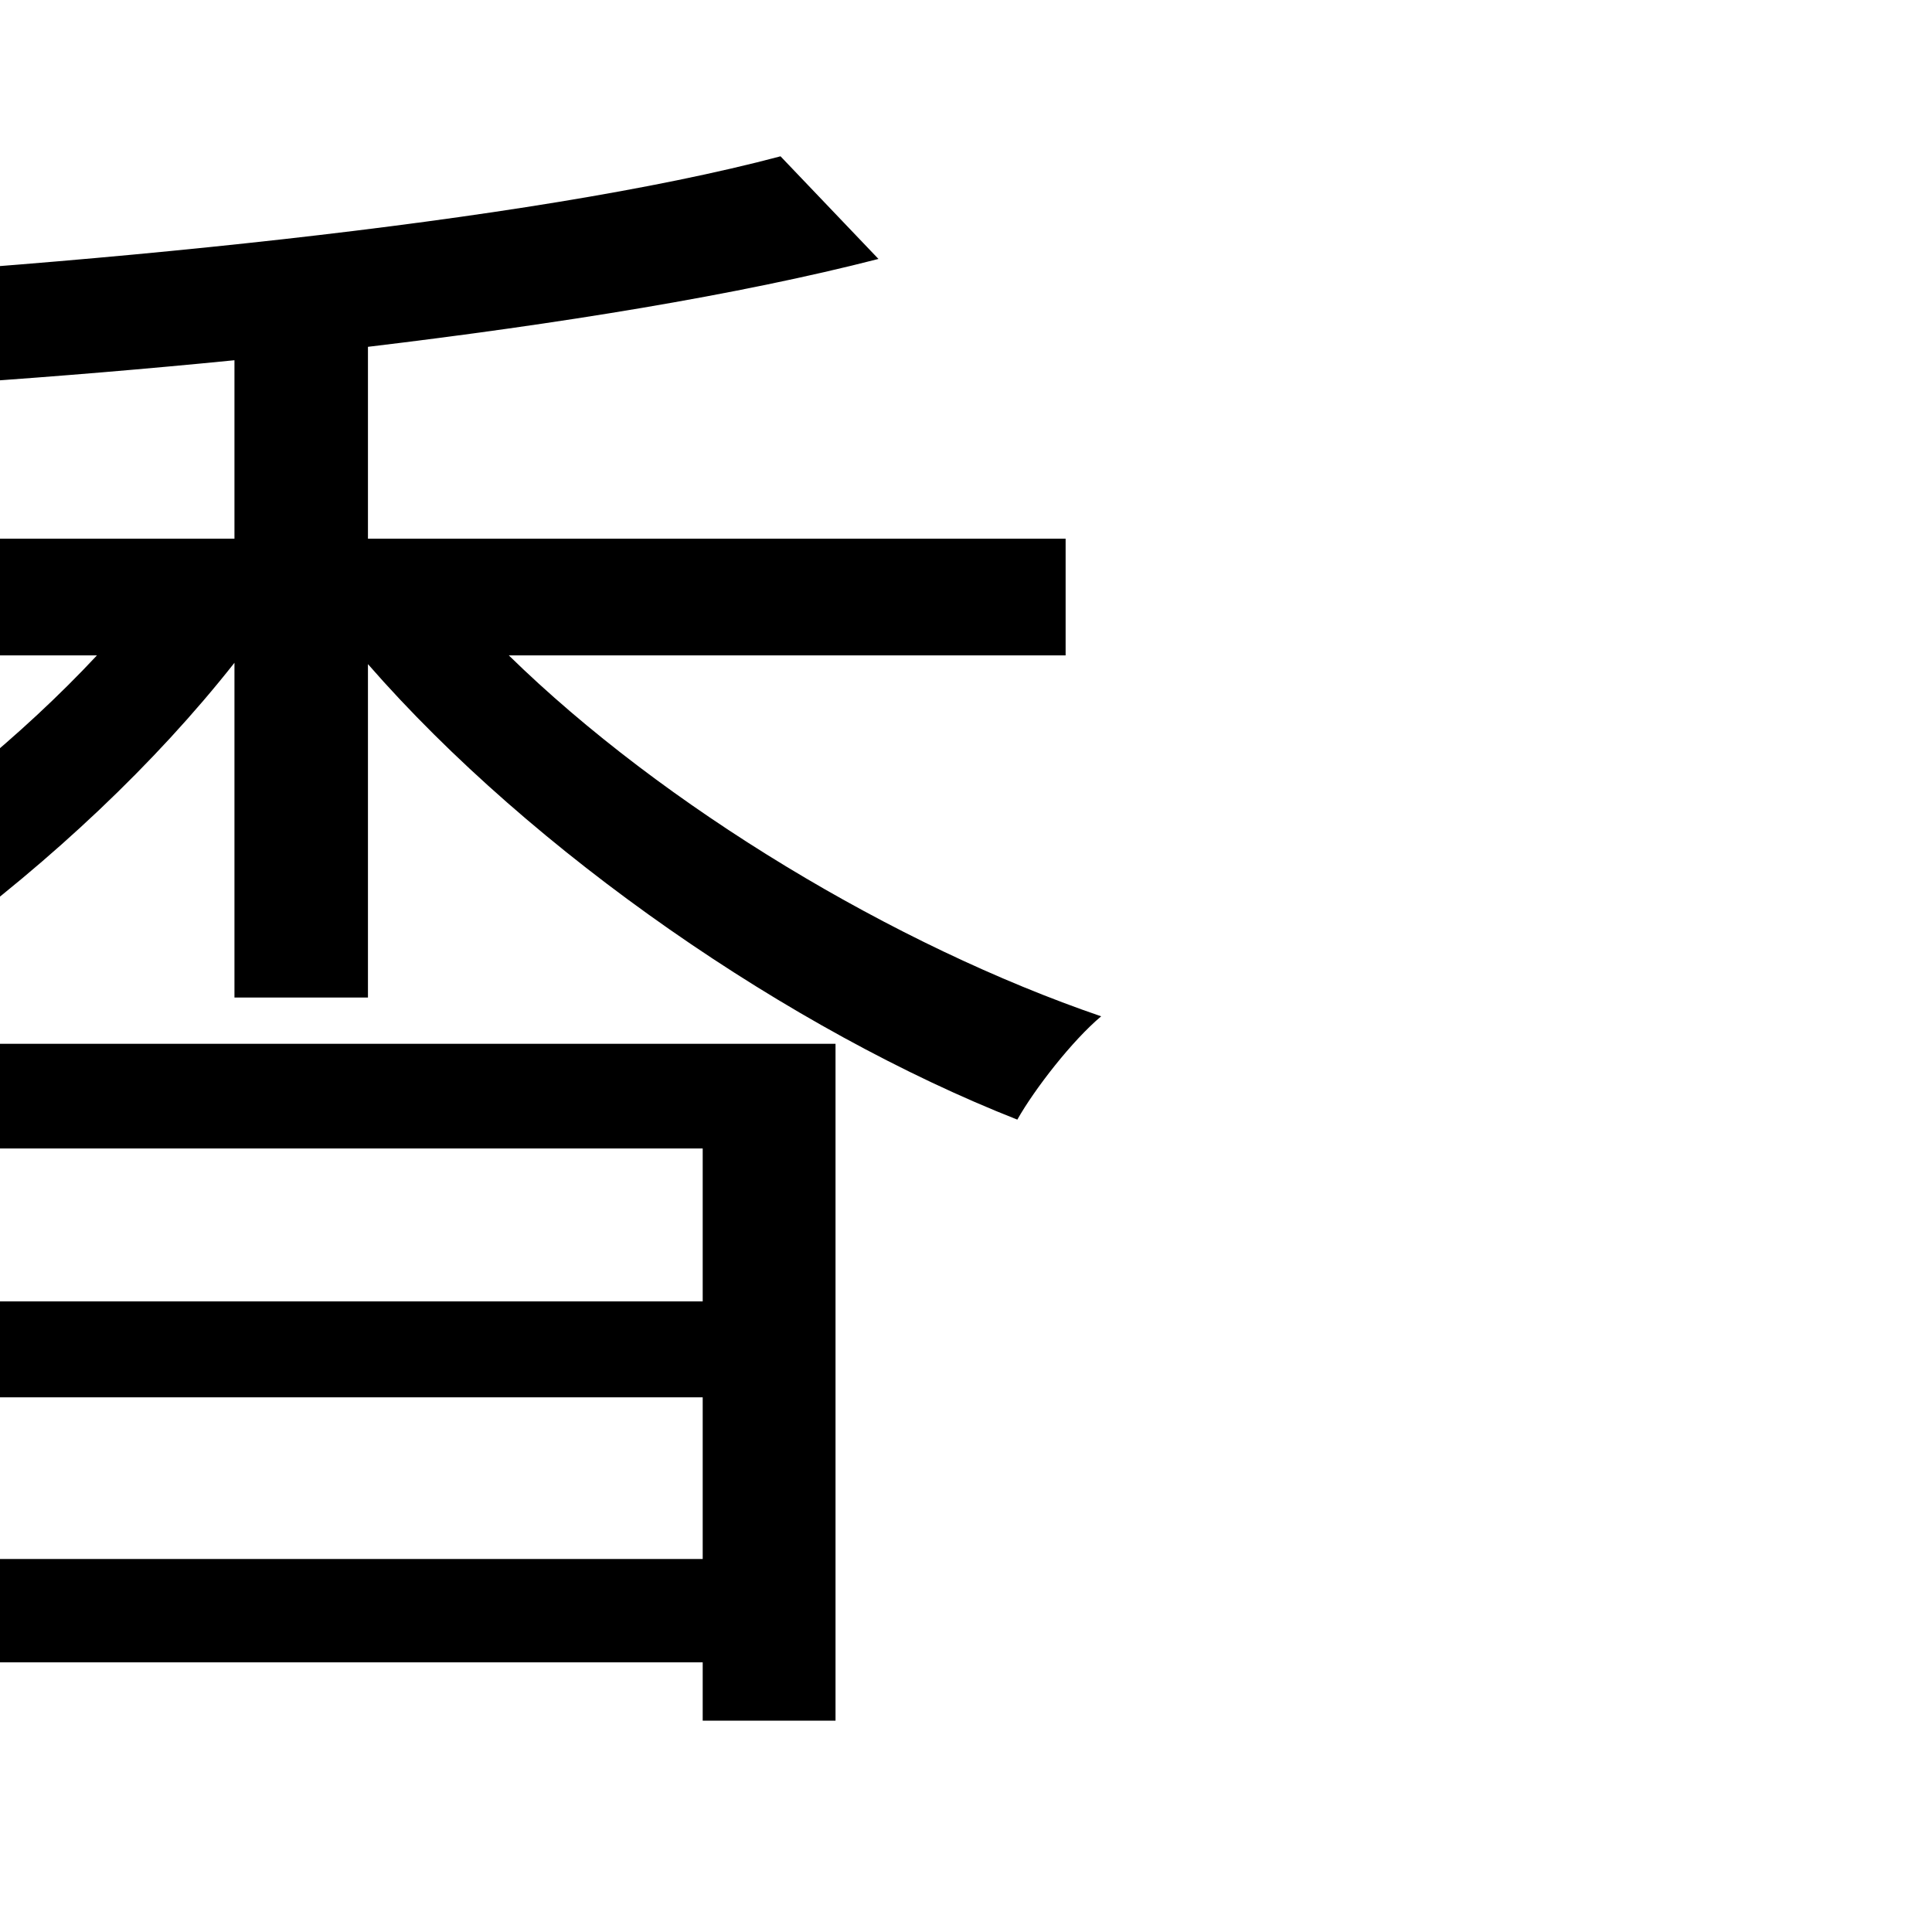
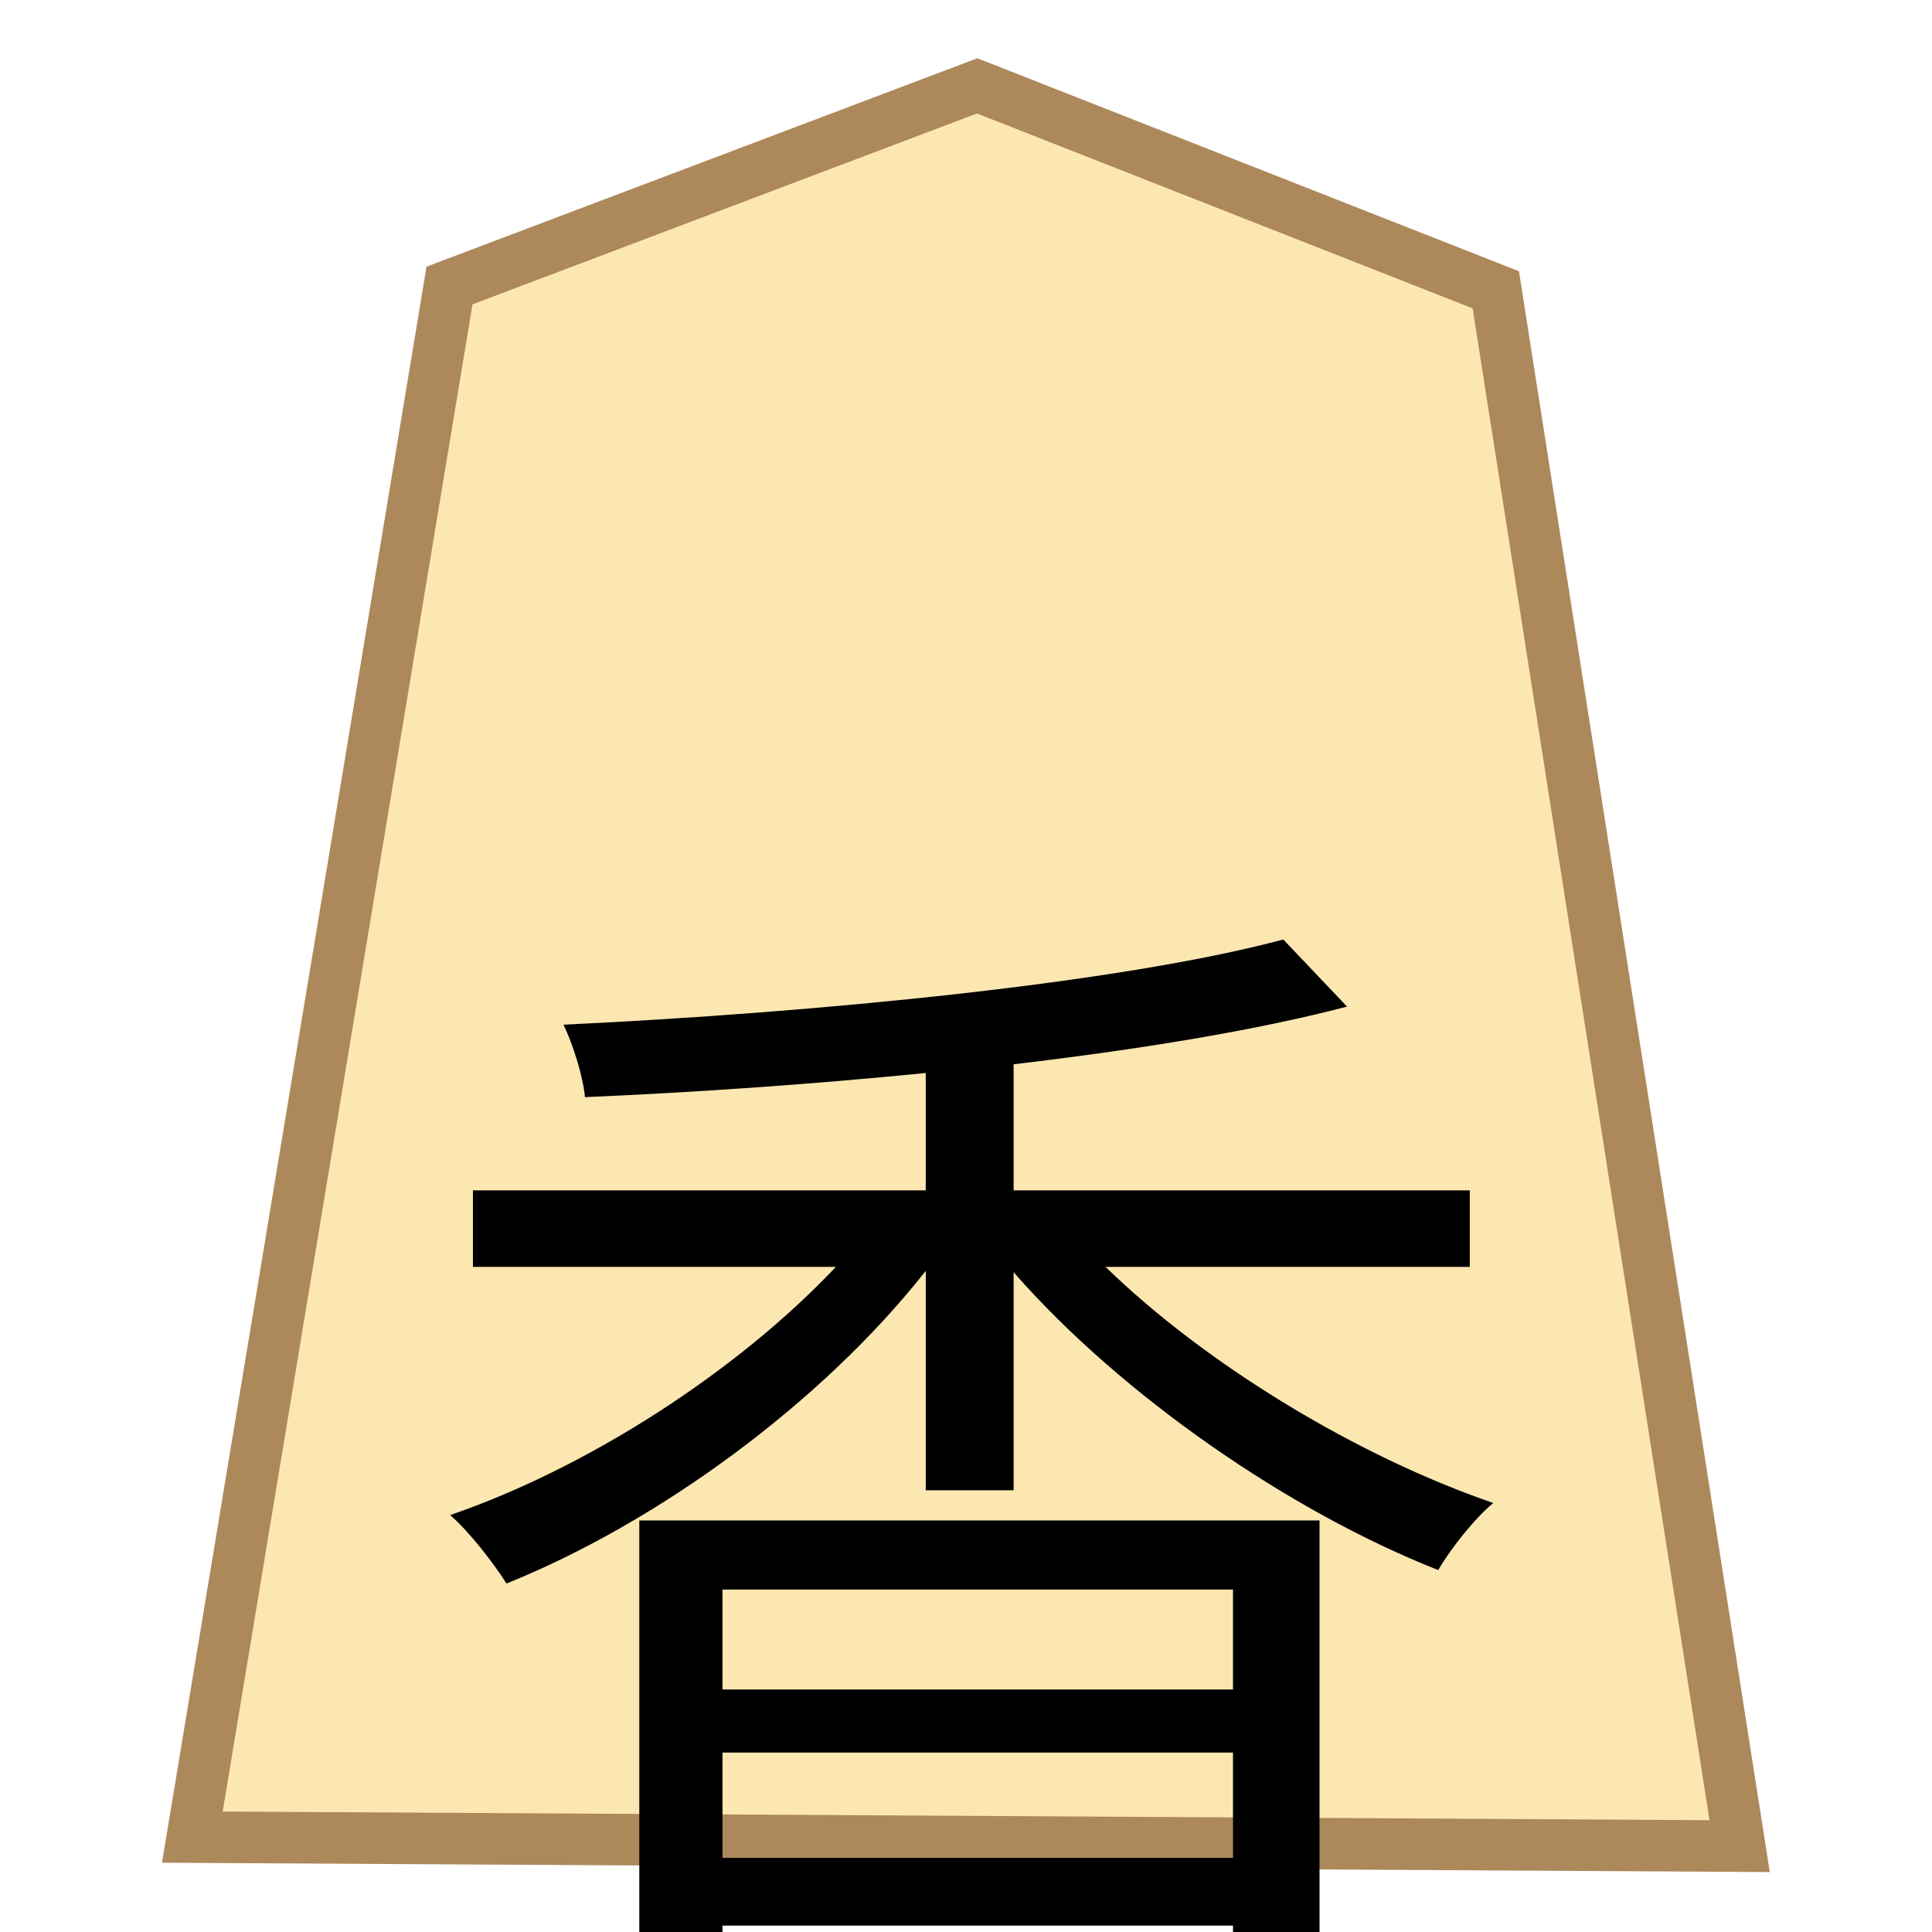
<svg xmlns="http://www.w3.org/2000/svg" version="1.1" width="45" height="45" id="svg14">
  <defs id="defs18" />
-   <text xml:space="preserve" style="font-style:normal;font-variant:normal;font-weight:normal;font-stretch:normal;font-size:40px;line-height:1.25;font-family:sans-serif;-inkscape-font-specification:'sans-serif, Normal';font-variant-ligatures:normal;font-variant-caps:normal;font-variant-numeric:normal;font-feature-settings:normal;text-align:center;letter-spacing:0px;word-spacing:0px;writing-mode:lr-tb;text-anchor:middle;fill:#000000;fill-opacity:1;stroke:none" x="22.656" y="36.953" id="text3727">
-     <tspan id="tspan3725" x="22.656" y="36.953">香</tspan>
-   </text>
+   <polygon points="10.47,6.65 4.48,42.79 40.52,43.00 34.84,6.75 22.76,2.00" fill="#FCE7B1" stroke="#AD885A" stroke-width="1.2" />
+   <text x="22.61" y="34.53" text-anchor="middle" dominant-baseline="middle" font-size="26.19" fill="black" font-family="serif">香</text>
</svg>
